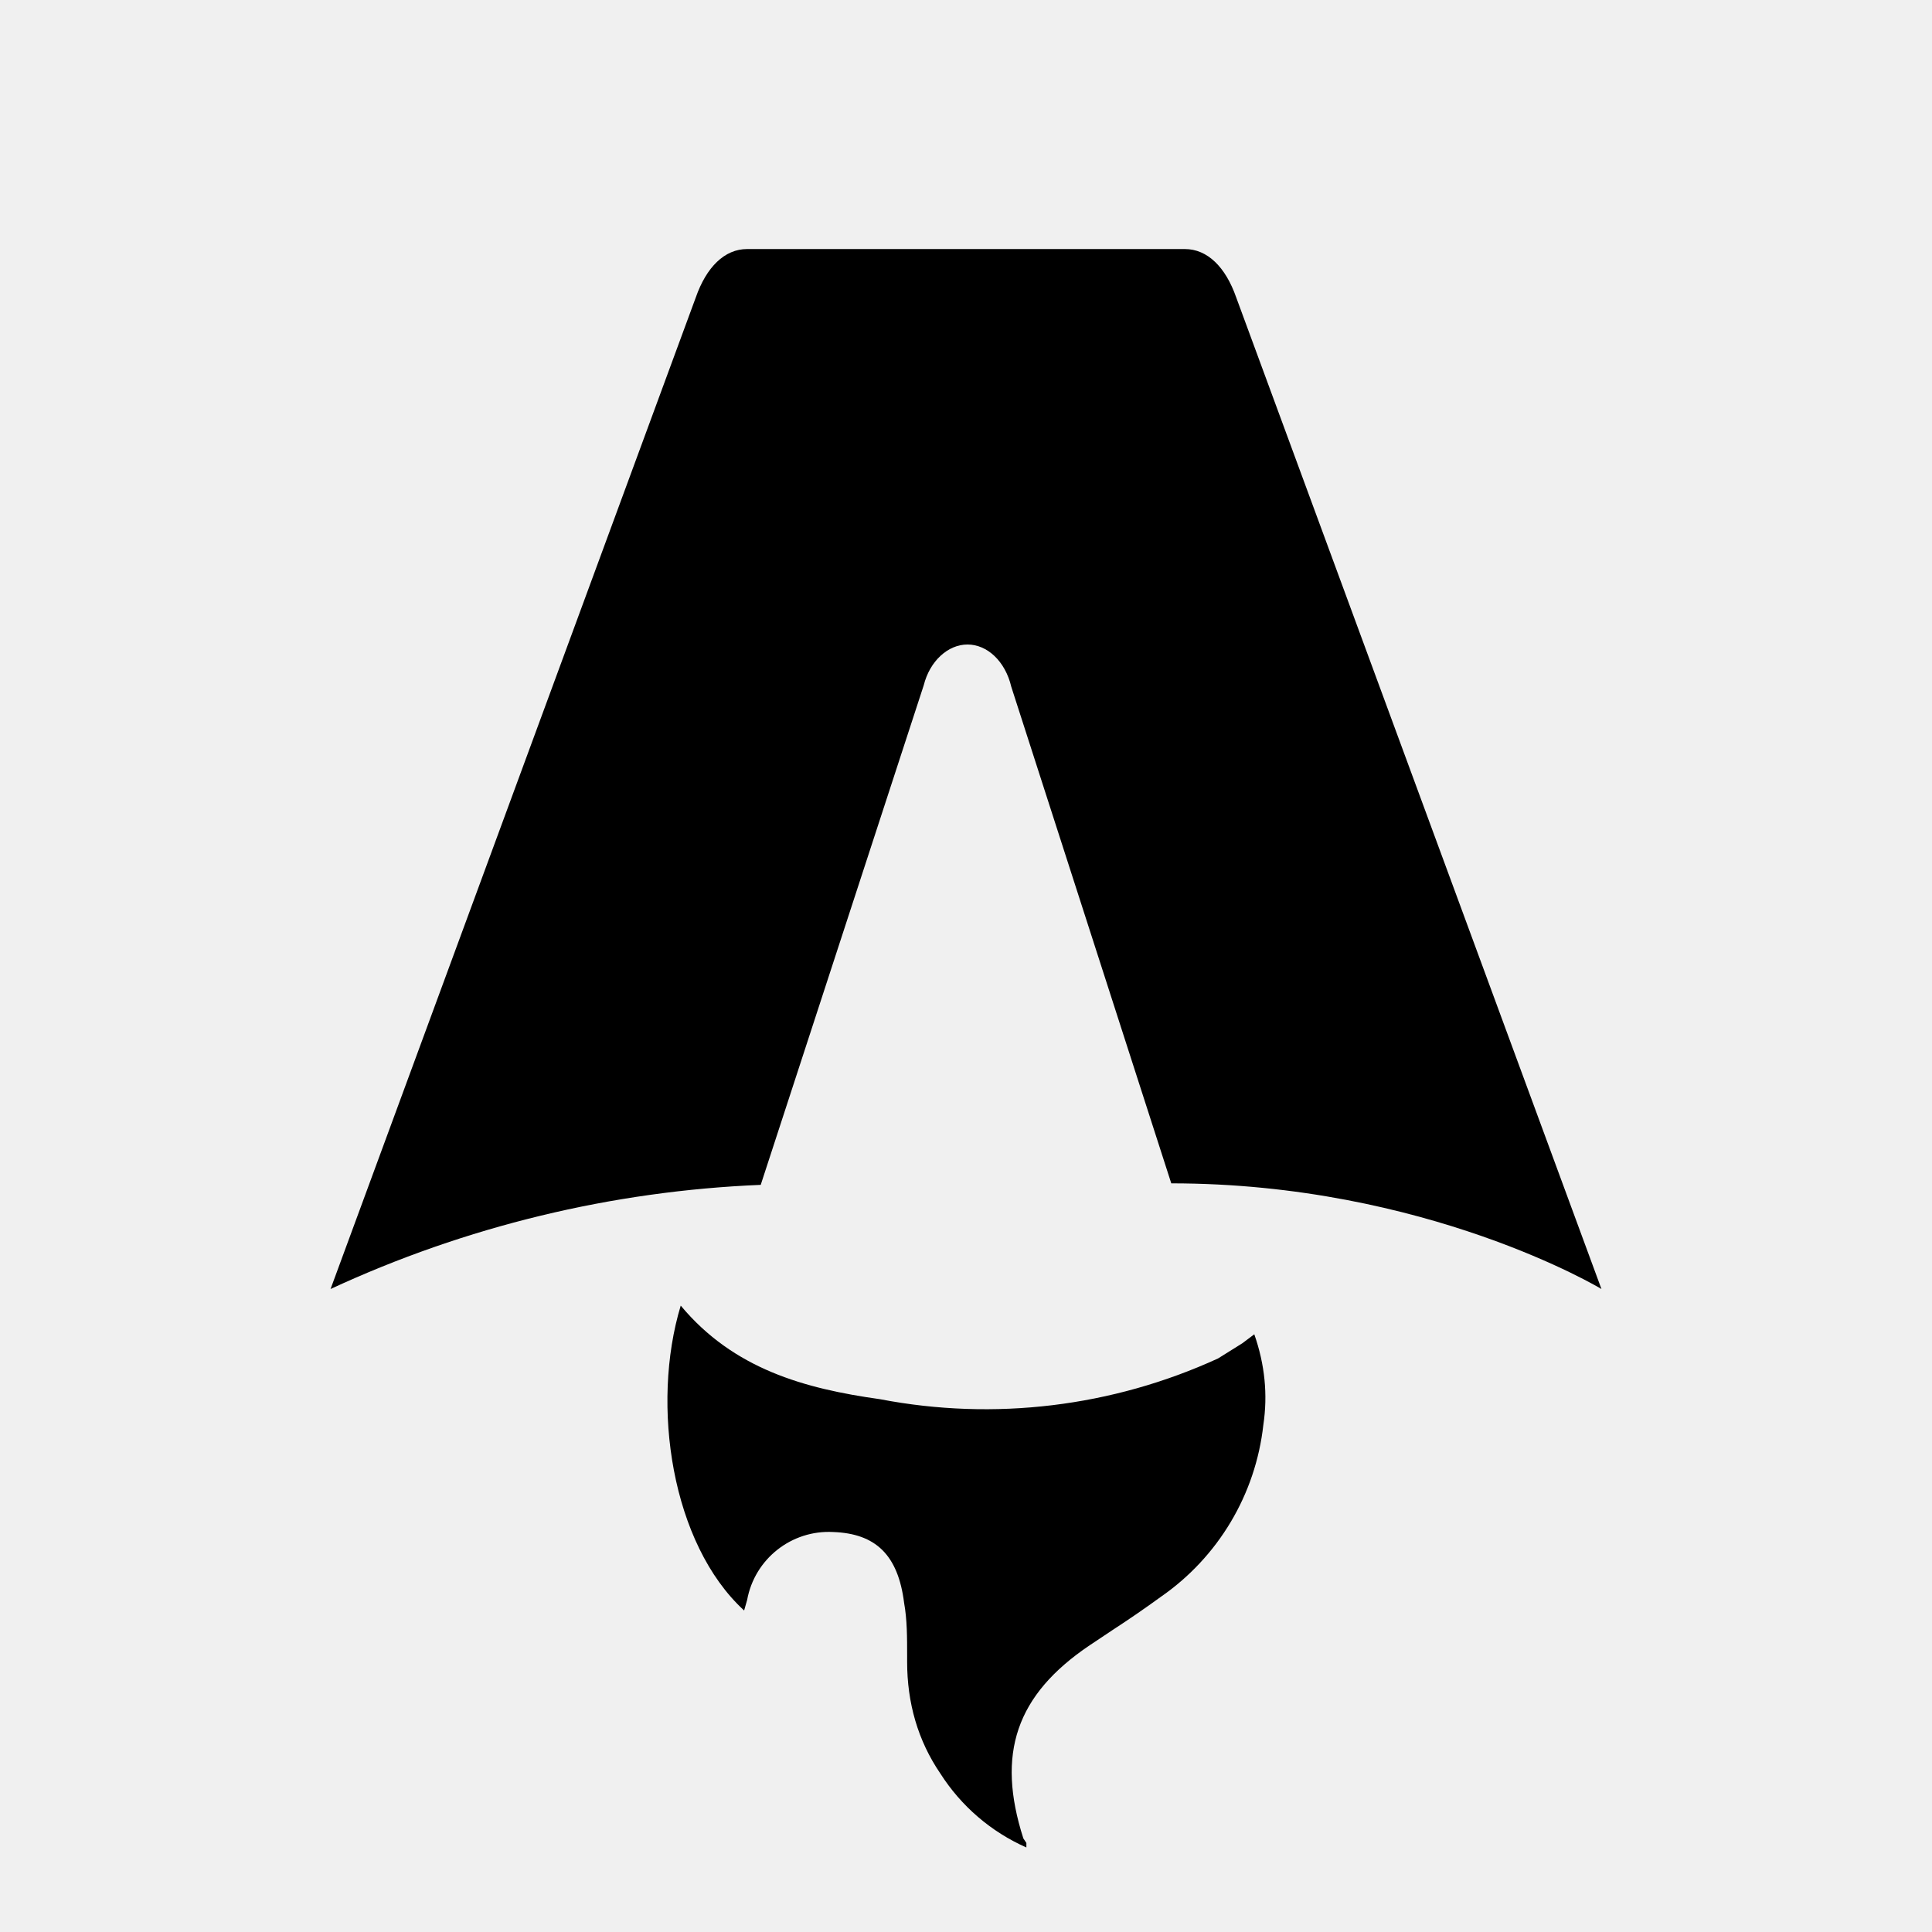
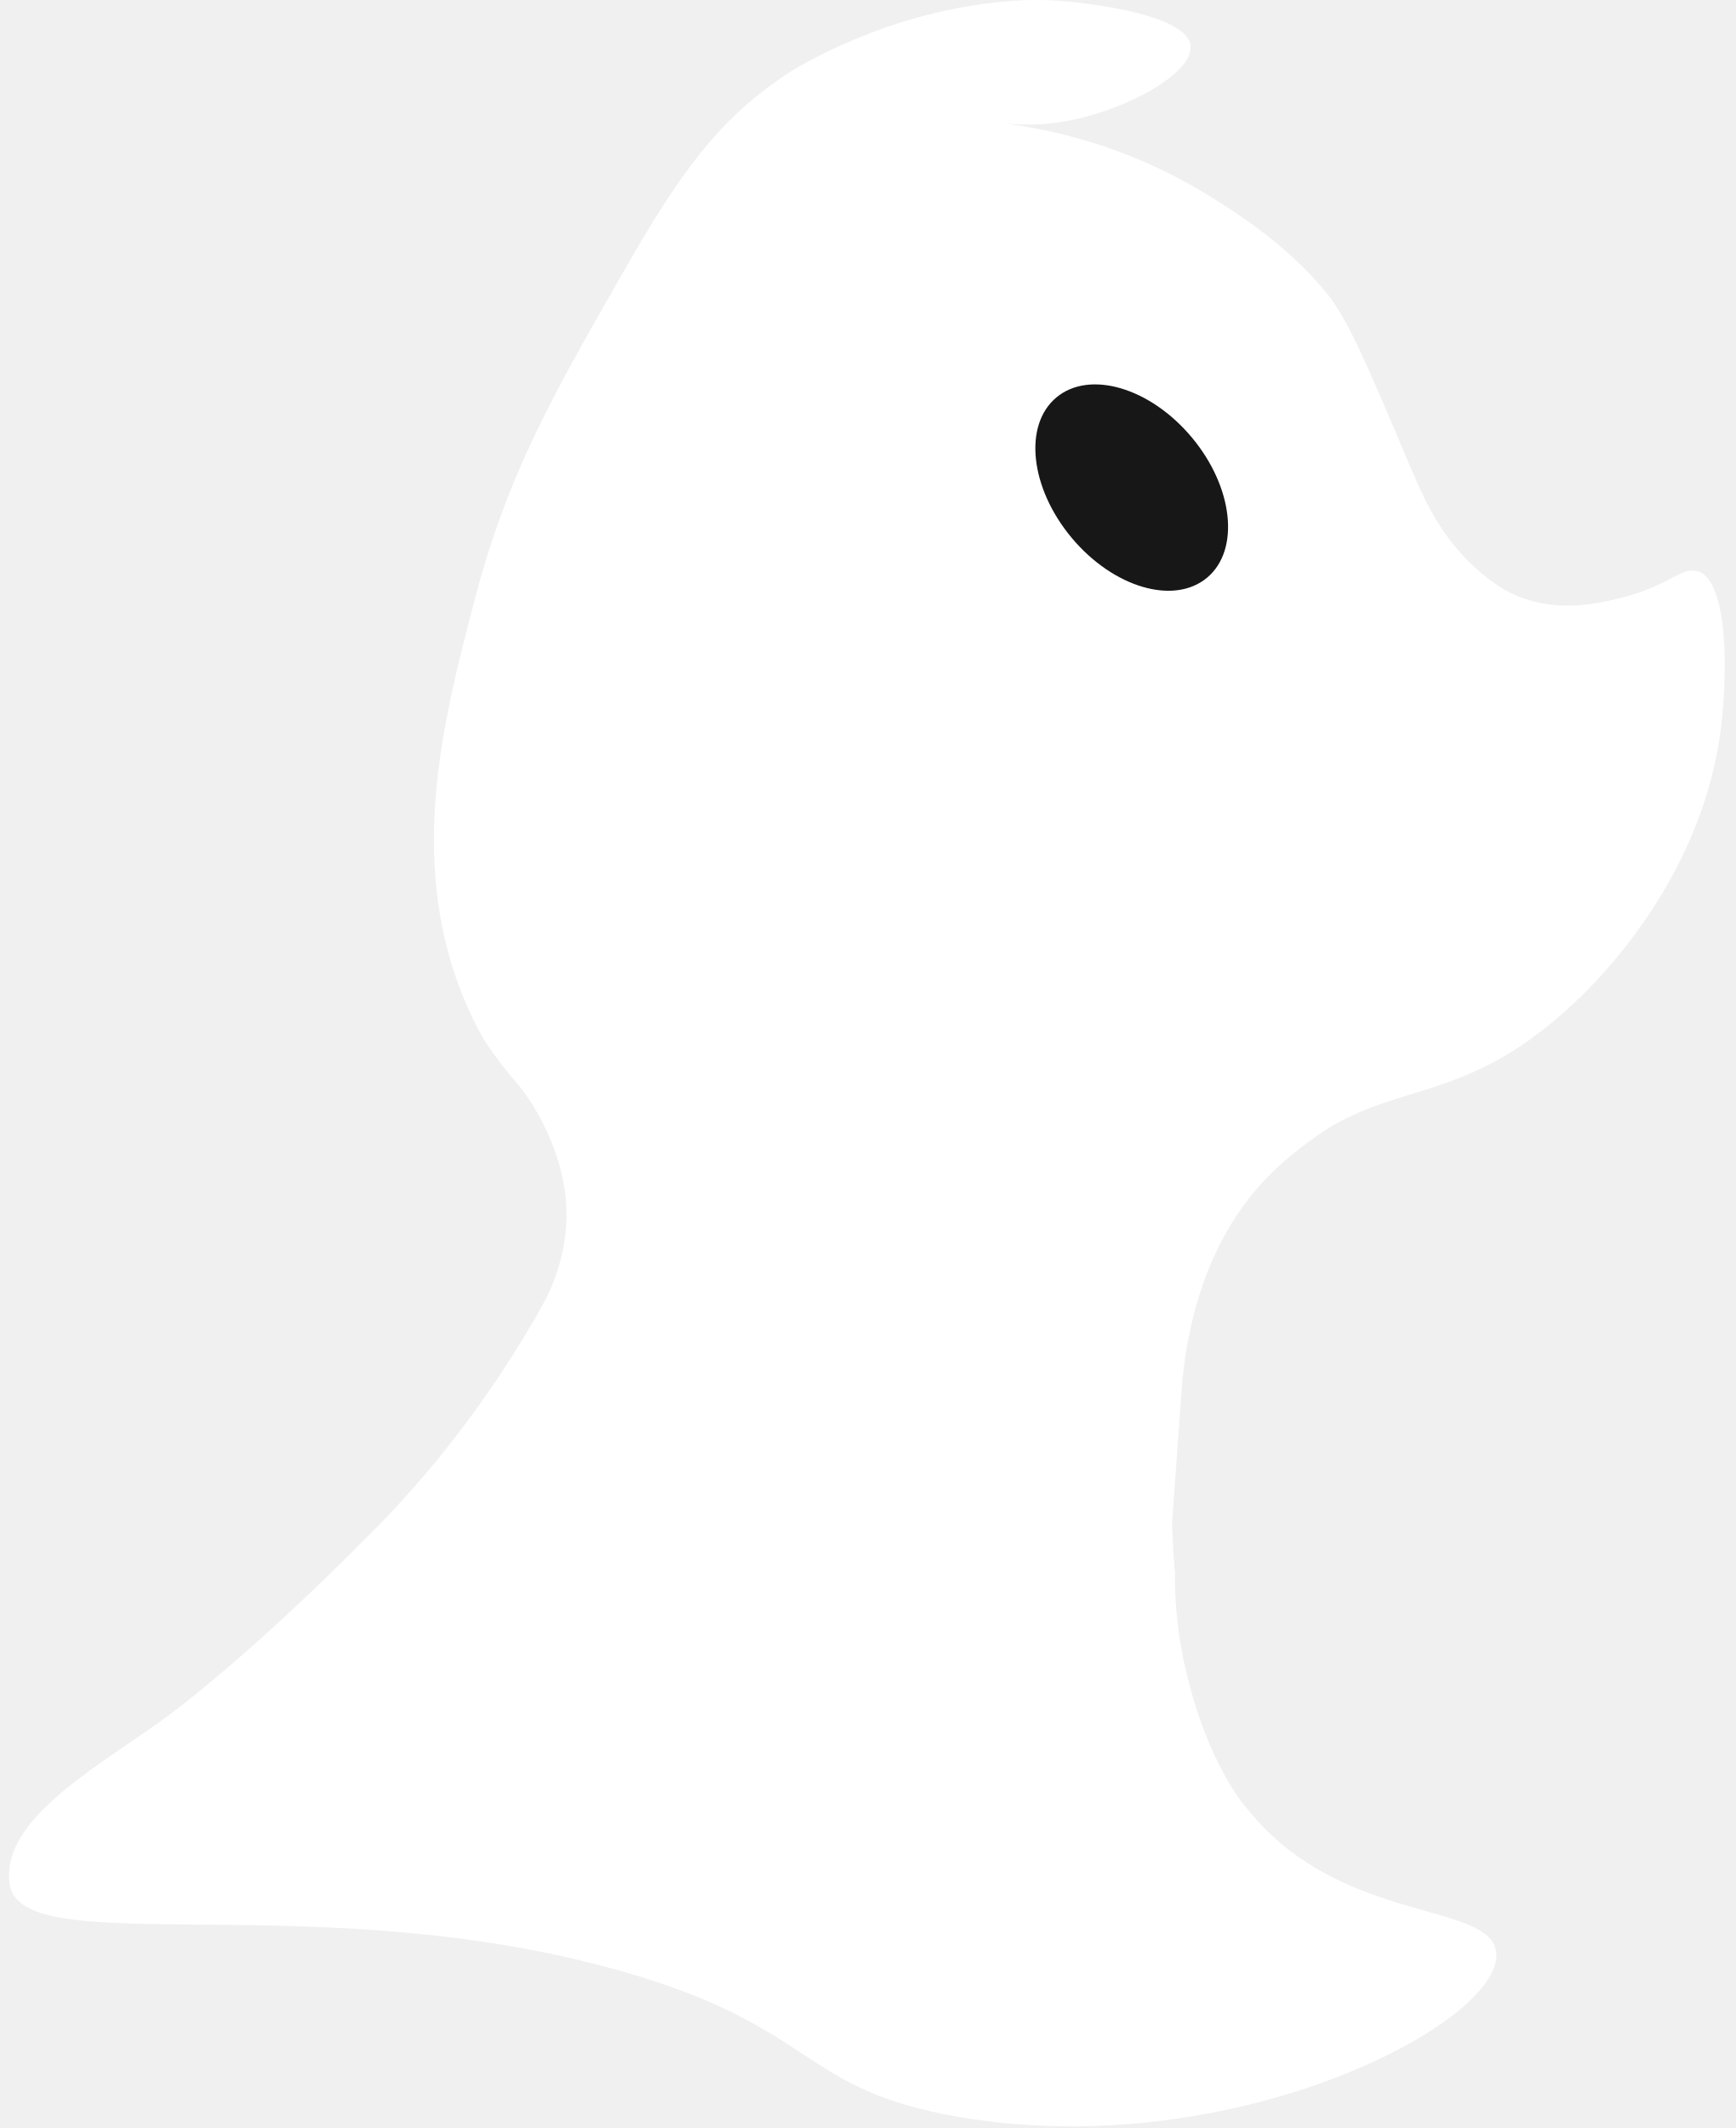
- <svg xmlns="http://www.w3.org/2000/svg" fill="none" viewBox="0 0 128 128">
-   <path d="M50.4 78.5a75.1 75.1 0 0 0-28.5 6.9l24.2-65.7c.7-2 1.9-3.2 3.4-3.2h29c1.5 0 2.7 1.2 3.4 3.2l24.2 65.7s-11.6-7-28.5-7L67 45.5c-.4-1.7-1.6-2.8-2.9-2.8-1.3 0-2.5 1.1-2.9 2.7L50.4 78.5Zm-1.1 28.2Zm-4.2-20.2c-2 6.6-.6 15.8 4.2 20.2a17.5 17.5 0 0 1 .2-.7 5.5 5.5 0 0 1 5.7-4.5c2.8.1 4.3 1.5 4.7 4.7.2 1.1.2 2.3.2 3.5v.4c0 2.7.7 5.2 2.2 7.4a13 13 0 0 0 5.7 4.9v-.3l-.2-.3c-1.8-5.6-.5-9.5 4.4-12.8l1.5-1a73 73 0 0 0 3.2-2.2 16 16 0 0 0 6.8-11.4c.3-2 .1-4-.6-6l-.8.6-1.6 1a37 37 0 0 1-22.4 2.7c-5-.7-9.7-2-13.2-6.2Z" />
-   <style>
-         path { fill: #000; }
-         @media (prefers-color-scheme: dark) {
-             path { fill: #FFF; }
-         }
-     </style>
+ <svg xmlns="http://www.w3.org/2000/svg" viewBox="0 0 155 190" fill="none">
+   <path d="M111.18 161.28C107.75 156.87 106.28 150.6 106.16 150.14C105.12 146.23 104.9 142.81 104.93 140.21C104.85 139.97 104.82 139.72 104.82 139.47C104.72 139.22 104.65 138.95 104.64 138.68C104.6 138.58 104.55 138.47 104.51 138.37C104.44 138.1 104.44 137.84 104.47 137.57C104.47 137.54 104.45 137.52 104.44 137.49C104.42 137.31 104.39 137.14 104.37 136.96C104.37 136.84 104.4 136.72 104.42 136.61C104.42 136.61 104.42 136.61 104.42 136.6C101.66 136.98 99.9 137.21 99.9 137.21L104.42 136.6C104.42 136.6 104.22 134.06 104.27 131.51C104.29 130.53 104.34 129.73 104.38 129.2C104.53 128.74 104.57 128.43 104.58 128.24C104.58 128.2 104.58 128.13 104.6 128.02C104.62 127.8 104.65 127.7 104.69 127.45C104.69 127.39 104.71 127.29 104.73 127.17C104.76 127.1 104.8 127.04 104.83 126.97C104.83 126.95 104.83 126.94 104.83 126.92C104.82 126.62 104.86 126.31 104.96 126.03C104.98 125.76 105.03 125.49 105.16 125.26C103.84 123.57 102.36 122.07 101.42 122.43C99.38 117.73 89.12 118.79 74.66 118.17C68.68 117.91 59.96 117.29 49.3 115.56C49.28 115.62 49.26 115.68 49.21 115.72C49.21 115.72 49.19 115.73 49.19 115.74C49.21 115.71 49.16 115.78 49.15 115.79C49.12 115.82 49.08 115.84 49.05 115.87C49.05 115.87 48.94 115.92 48.93 115.92C48.91 115.92 48.9 115.92 48.86 115.92C48.84 115.92 48.83 115.92 48.81 115.92C43.47 125.51 37.84 132.1 33.64 136.37C21 149.22 13.81 154.06 13.81 154.06C7.78 158.3 0.33 162.59 0.83 167.98C0.85 168.17 0.86 168.3 0.9 168.46C2.51 175.11 28.53 168.33 55.48 175.99C73.16 181.01 71.24 186.57 85.74 189.03C110.15 193.18 134.19 180.61 133.63 174.38C133.2 169.64 119.54 172 111.19 161.25L111.18 161.28Z" fill="white" />
+   <path d="M151.62 51.03C150.09 50.54 149.24 52.28 144.69 53.4C142.75 53.88 139.23 54.7 135.62 53.26C135.03 53.03 133.62 52.4 131.76 50.7C128.31 47.55 126.96 44.05 125.39 40.35C122.01 32.37 120.32 28.38 118.37 26.03C114.95 21.9 110.6 19.13 108.69 17.92C106.07 16.25 103.89 15.22 102.95 14.79C100.03 13.46 95.59 11.81 89.82 11.03C91.5 11.19 93.35 11.16 95.31 10.8C100.57 9.84 106.67 6.51 106.32 4.03C105.94 1.39 97.93 0.43 96.16 0.22C93.62 -0.09 91.66 1.77324e-06 91 0.04C79.17 0.71 70.33 6.57 70.33 6.57C65.14 10.01 61.59 13.98 56.36 23.08C49.4 35.19 45.36 42.22 42.39 53.56C39.51 64.58 36.1 77.61 41.97 90.4C42.69 91.97 43.3 92.99 43.84 93.75C44.86 95.19 45.69 96.16 45.99 96.5C47.61 98.34 50.11 102.45 50.53 107.06C50.94 111.53 49.27 115.17 48.14 117.12C48.14 117.13 48.14 117.14 48.14 117.15C48.14 117.19 48.13 117.24 48.12 117.28C48.12 117.3 48.1 117.32 48.09 117.34C48.09 117.36 48.09 117.39 48.08 117.41C57.12 118.36 66.43 119.49 75.99 120.84C86.01 122.25 95.69 123.82 105.03 125.5C105.07 125.4 105.13 125.31 105.18 125.22C105.19 125.05 105.22 124.88 105.27 124.71C105.25 124.38 105.32 124.07 105.44 123.77C105.44 123.46 105.51 123.15 105.64 122.86C106.16 117.96 107.83 110.4 113.52 104.77C116.03 102.29 119 100.5 119.01 100.5C125.8 96.63 131.54 98.05 140.62 89.52C142.7 87.57 152.24 78.25 153.75 64.54C154.38 58.79 154.1 51.78 151.63 50.99L151.62 51.03Z" fill="white" />
+   <path d="M105.62 122.89C104.67 125.73 104.27 128.21 104.1 130.06C103.75 133.87 104.18 136.78 104.52 139.04C104.74 140.52 104.9 141.05 104.92 141.05C104.98 141.04 104.63 136.53 104.69 135.82C104.69 135.81 104.7 135.69 104.71 135.53C104.73 135.23 104.75 134.98 104.76 134.8" fill="white" />
+   <path d="M107.803 51.579C110.764 49.102 110.15 43.492 106.433 39.048C102.715 34.605 97.301 33.011 94.34 35.489C91.379 37.966 91.993 43.576 95.711 48.02C99.428 52.463 104.843 54.057 107.803 51.579Z" fill="#171717" />
</svg>
